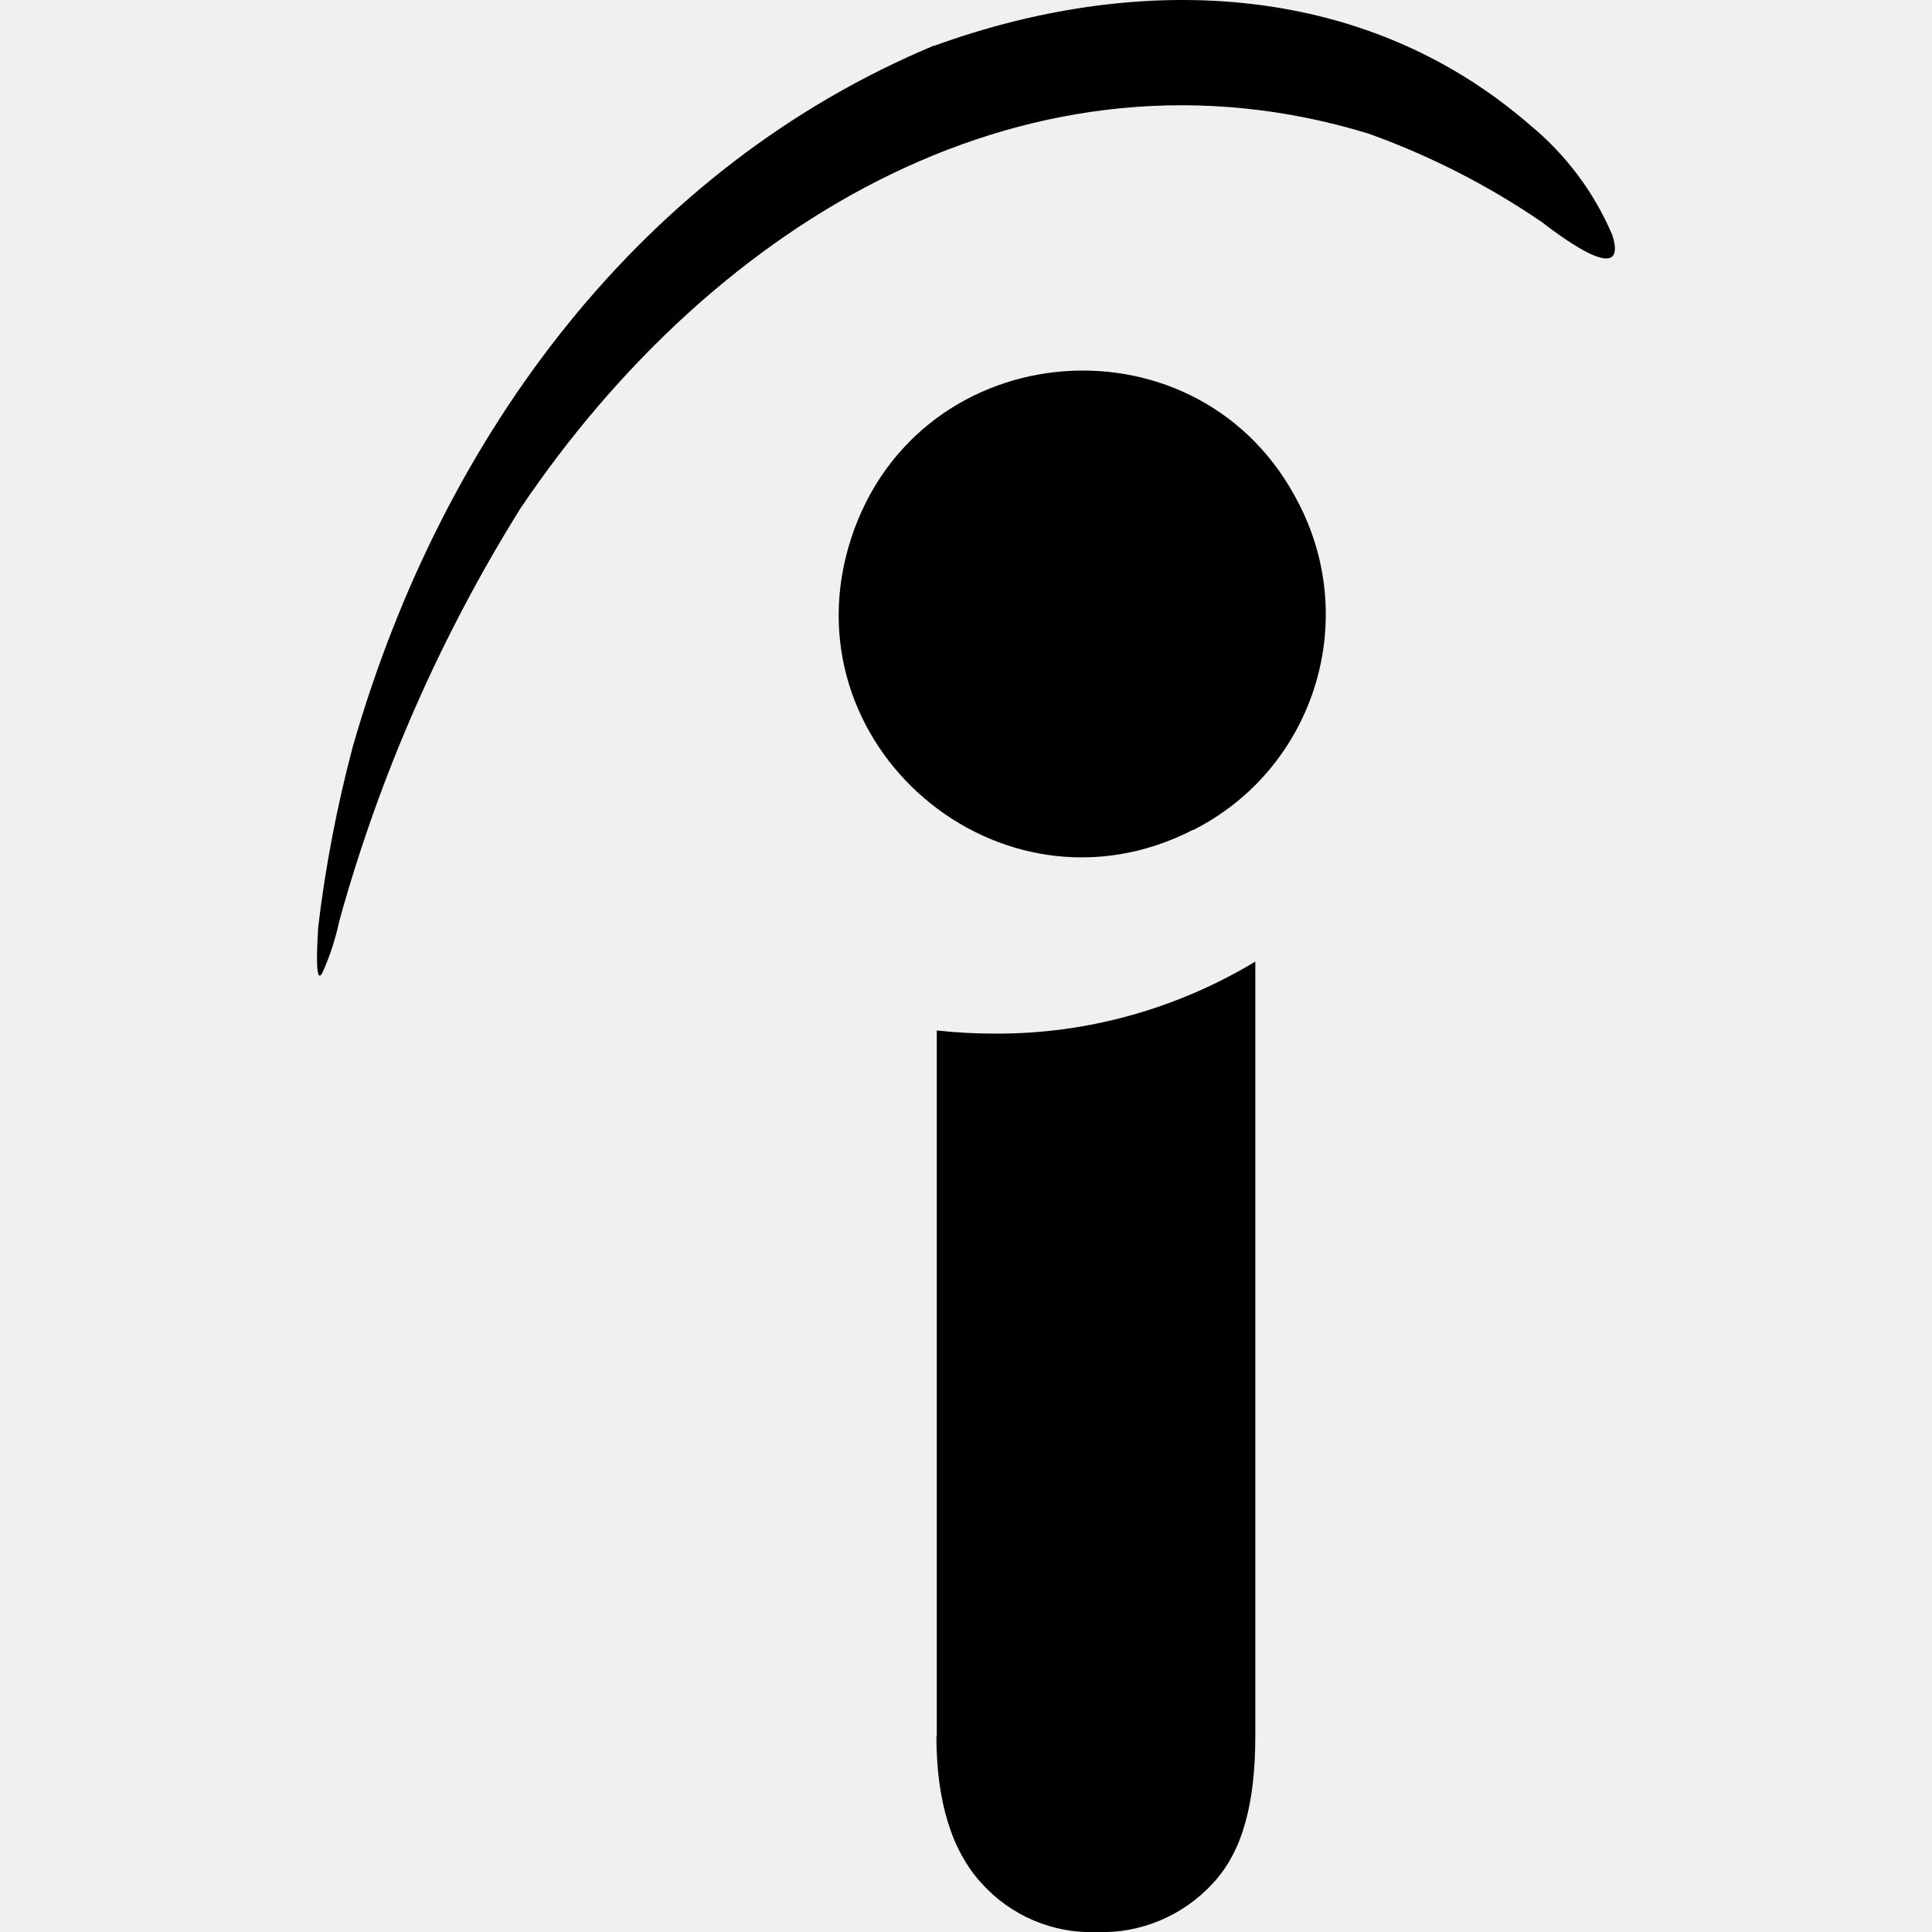
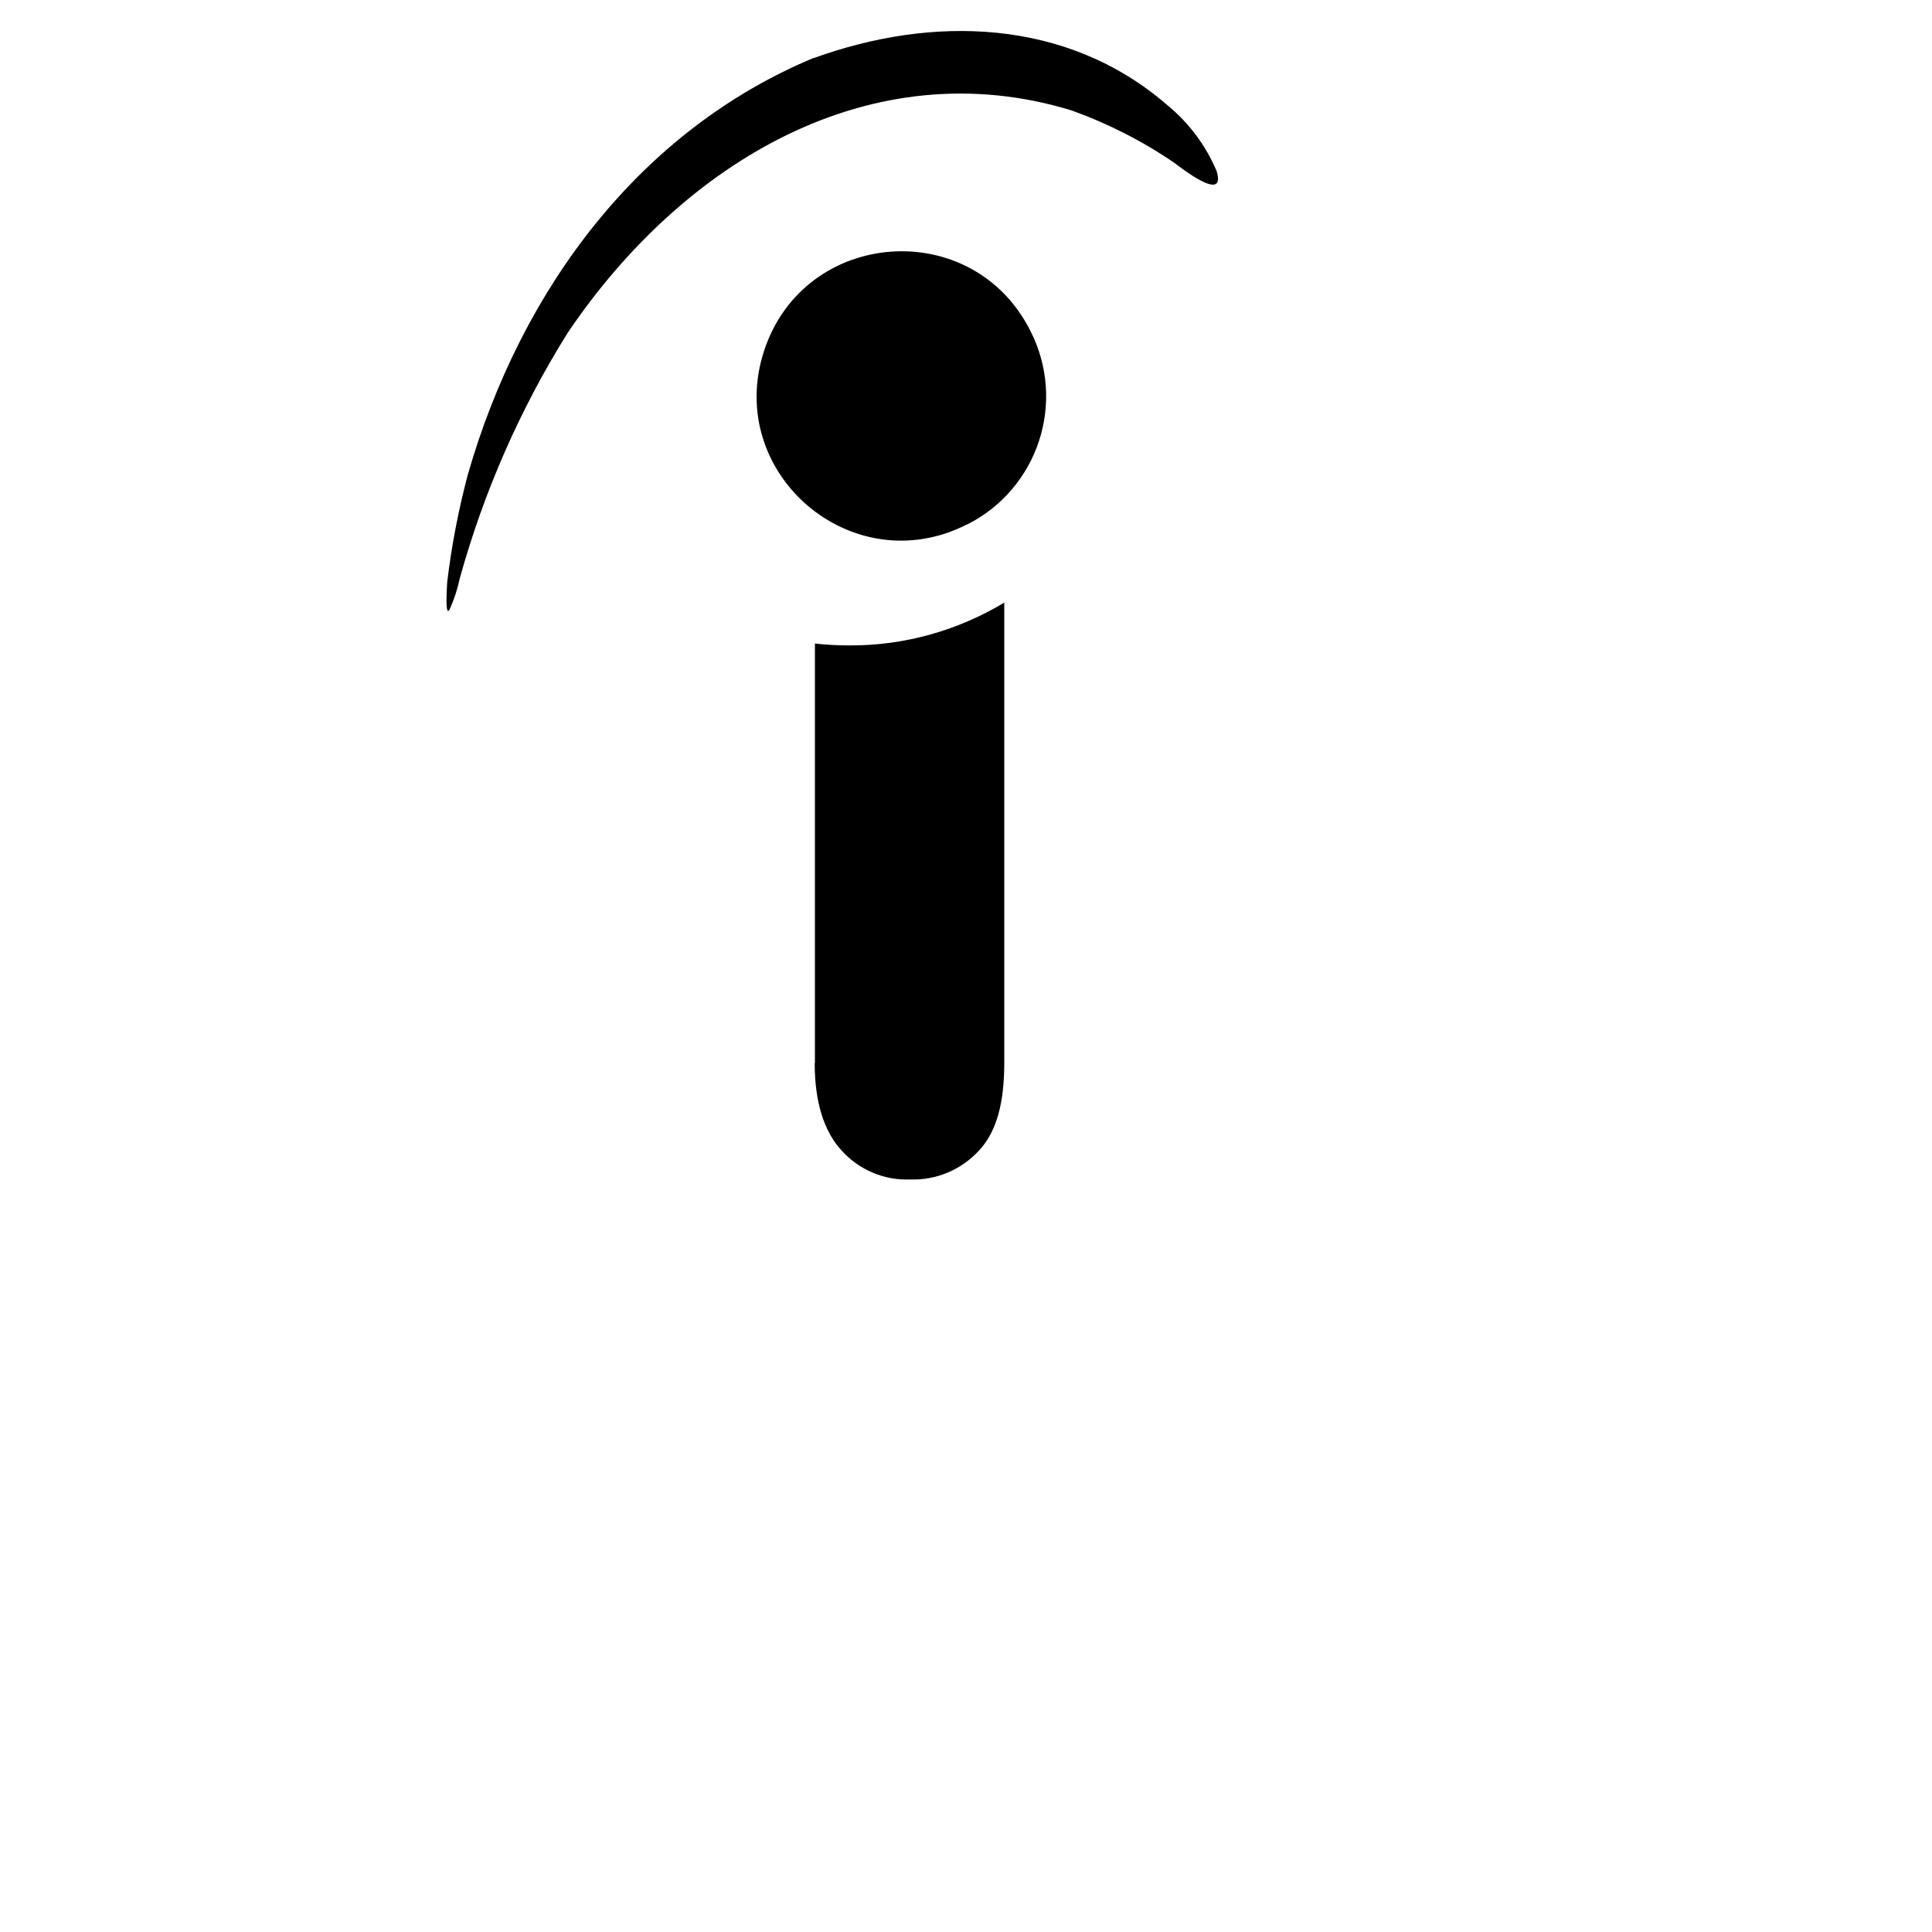
- <svg xmlns="http://www.w3.org/2000/svg" width="32" height="32" viewBox="0 0 32 32">
-   <path d="M19.76 13.745c-3.197 1.64-6.776-1.417-5.661-4.833 1.12-3.417 5.813-3.767 7.423-0.552 1.005 1.973 0.219 4.389-1.761 5.389zM15.469 0.76c3.291-1.197 7.057-1.135 9.875 1.313 0.593 0.489 1.063 1.115 1.364 1.828 0.281 0.916-1-0.095-1.172-0.224-0.891-0.609-1.853-1.099-2.869-1.464-5.552-1.697-10.803 1.396-14.047 6.208-1.323 2.12-2.333 4.423-3 6.833-0.063 0.297-0.156 0.584-0.281 0.86-0.145 0.271-0.068-0.735-0.068-0.765 0.12-1.005 0.313-2.005 0.573-2.985 1.505-5.244 4.839-9.609 9.625-11.609zM15.516 28.755v-11.687c0.333 0.036 0.645 0.052 0.979 0.052 1.516 0.005 3-0.412 4.297-1.193v12.823c0 1.1-0.204 1.907-0.699 2.439-0.495 0.541-1.197 0.839-1.932 0.812-0.724 0.027-1.421-0.271-1.907-0.812-0.489-0.537-0.744-1.349-0.744-2.433z" />
+ <svg xmlns="http://www.w3.org/2000/svg" version="1.1" width="1000" height="1000" viewBox="0 0 1000 1000" xml:space="preserve">
+   <defs>
+ </defs>
+   <rect x="0" y="0" width="100%" height="100%" fill="#ffffff" />
+   <g transform="matrix(18.5761 0 0 18.5761 430.7779 313.2853)" id="563439">
+     <path style="stroke: none; stroke-width: 1; stroke-dasharray: none; stroke-linecap: butt; stroke-dashoffset: 0; stroke-linejoin: miter; stroke-miterlimit: 4; is-custom-font: none; font-file-url: none; fill: rgb(0,0,0); fill-rule: nonzero; opacity: 1;" vector-effect="non-scaling-stroke" transform=" translate(-15.9993, -16.0013)" d="M 19.76 13.745 c -3.197 1.64 -6.776 -1.417 -5.661 -4.833 c 1.12 -3.417 5.813 -3.767 7.423 -0.552 c 1.005 1.973 0.219 4.389 -1.761 5.389 z M 15.469 0.76 c 3.291 -1.197 7.057 -1.135 9.875 1.313 c 0.593 0.489 1.063 1.115 1.364 1.828 c 0.281 0.916 -1 -0.095 -1.172 -0.224 c -0.891 -0.609 -1.853 -1.099 -2.869 -1.464 c -5.552 -1.697 -10.803 1.396 -14.047 6.208 c -1.323 2.12 -2.333 4.423 -3 6.833 c -0.063 0.297 -0.156 0.584 -0.281 0.86 c -0.145 0.271 -0.068 -0.735 -0.068 -0.765 c 0.12 -1.005 0.313 -2.005 0.573 -2.985 c 1.505 -5.244 4.839 -9.609 9.625 -11.609 z M 15.516 28.755 v -11.687 c 0.333 0.036 0.645 0.052 0.979 0.052 c 1.516 0.005 3 -0.412 4.297 -1.193 v 12.823 c 0 1.1 -0.204 1.907 -0.699 2.439 c -0.495 0.541 -1.197 0.839 -1.932 0.812 c -0.724 0.027 -1.421 -0.271 -1.907 -0.812 c -0.489 -0.537 -0.744 -1.349 -0.744 -2.433 z" stroke-linecap="round" />
+   </g>
</svg>
